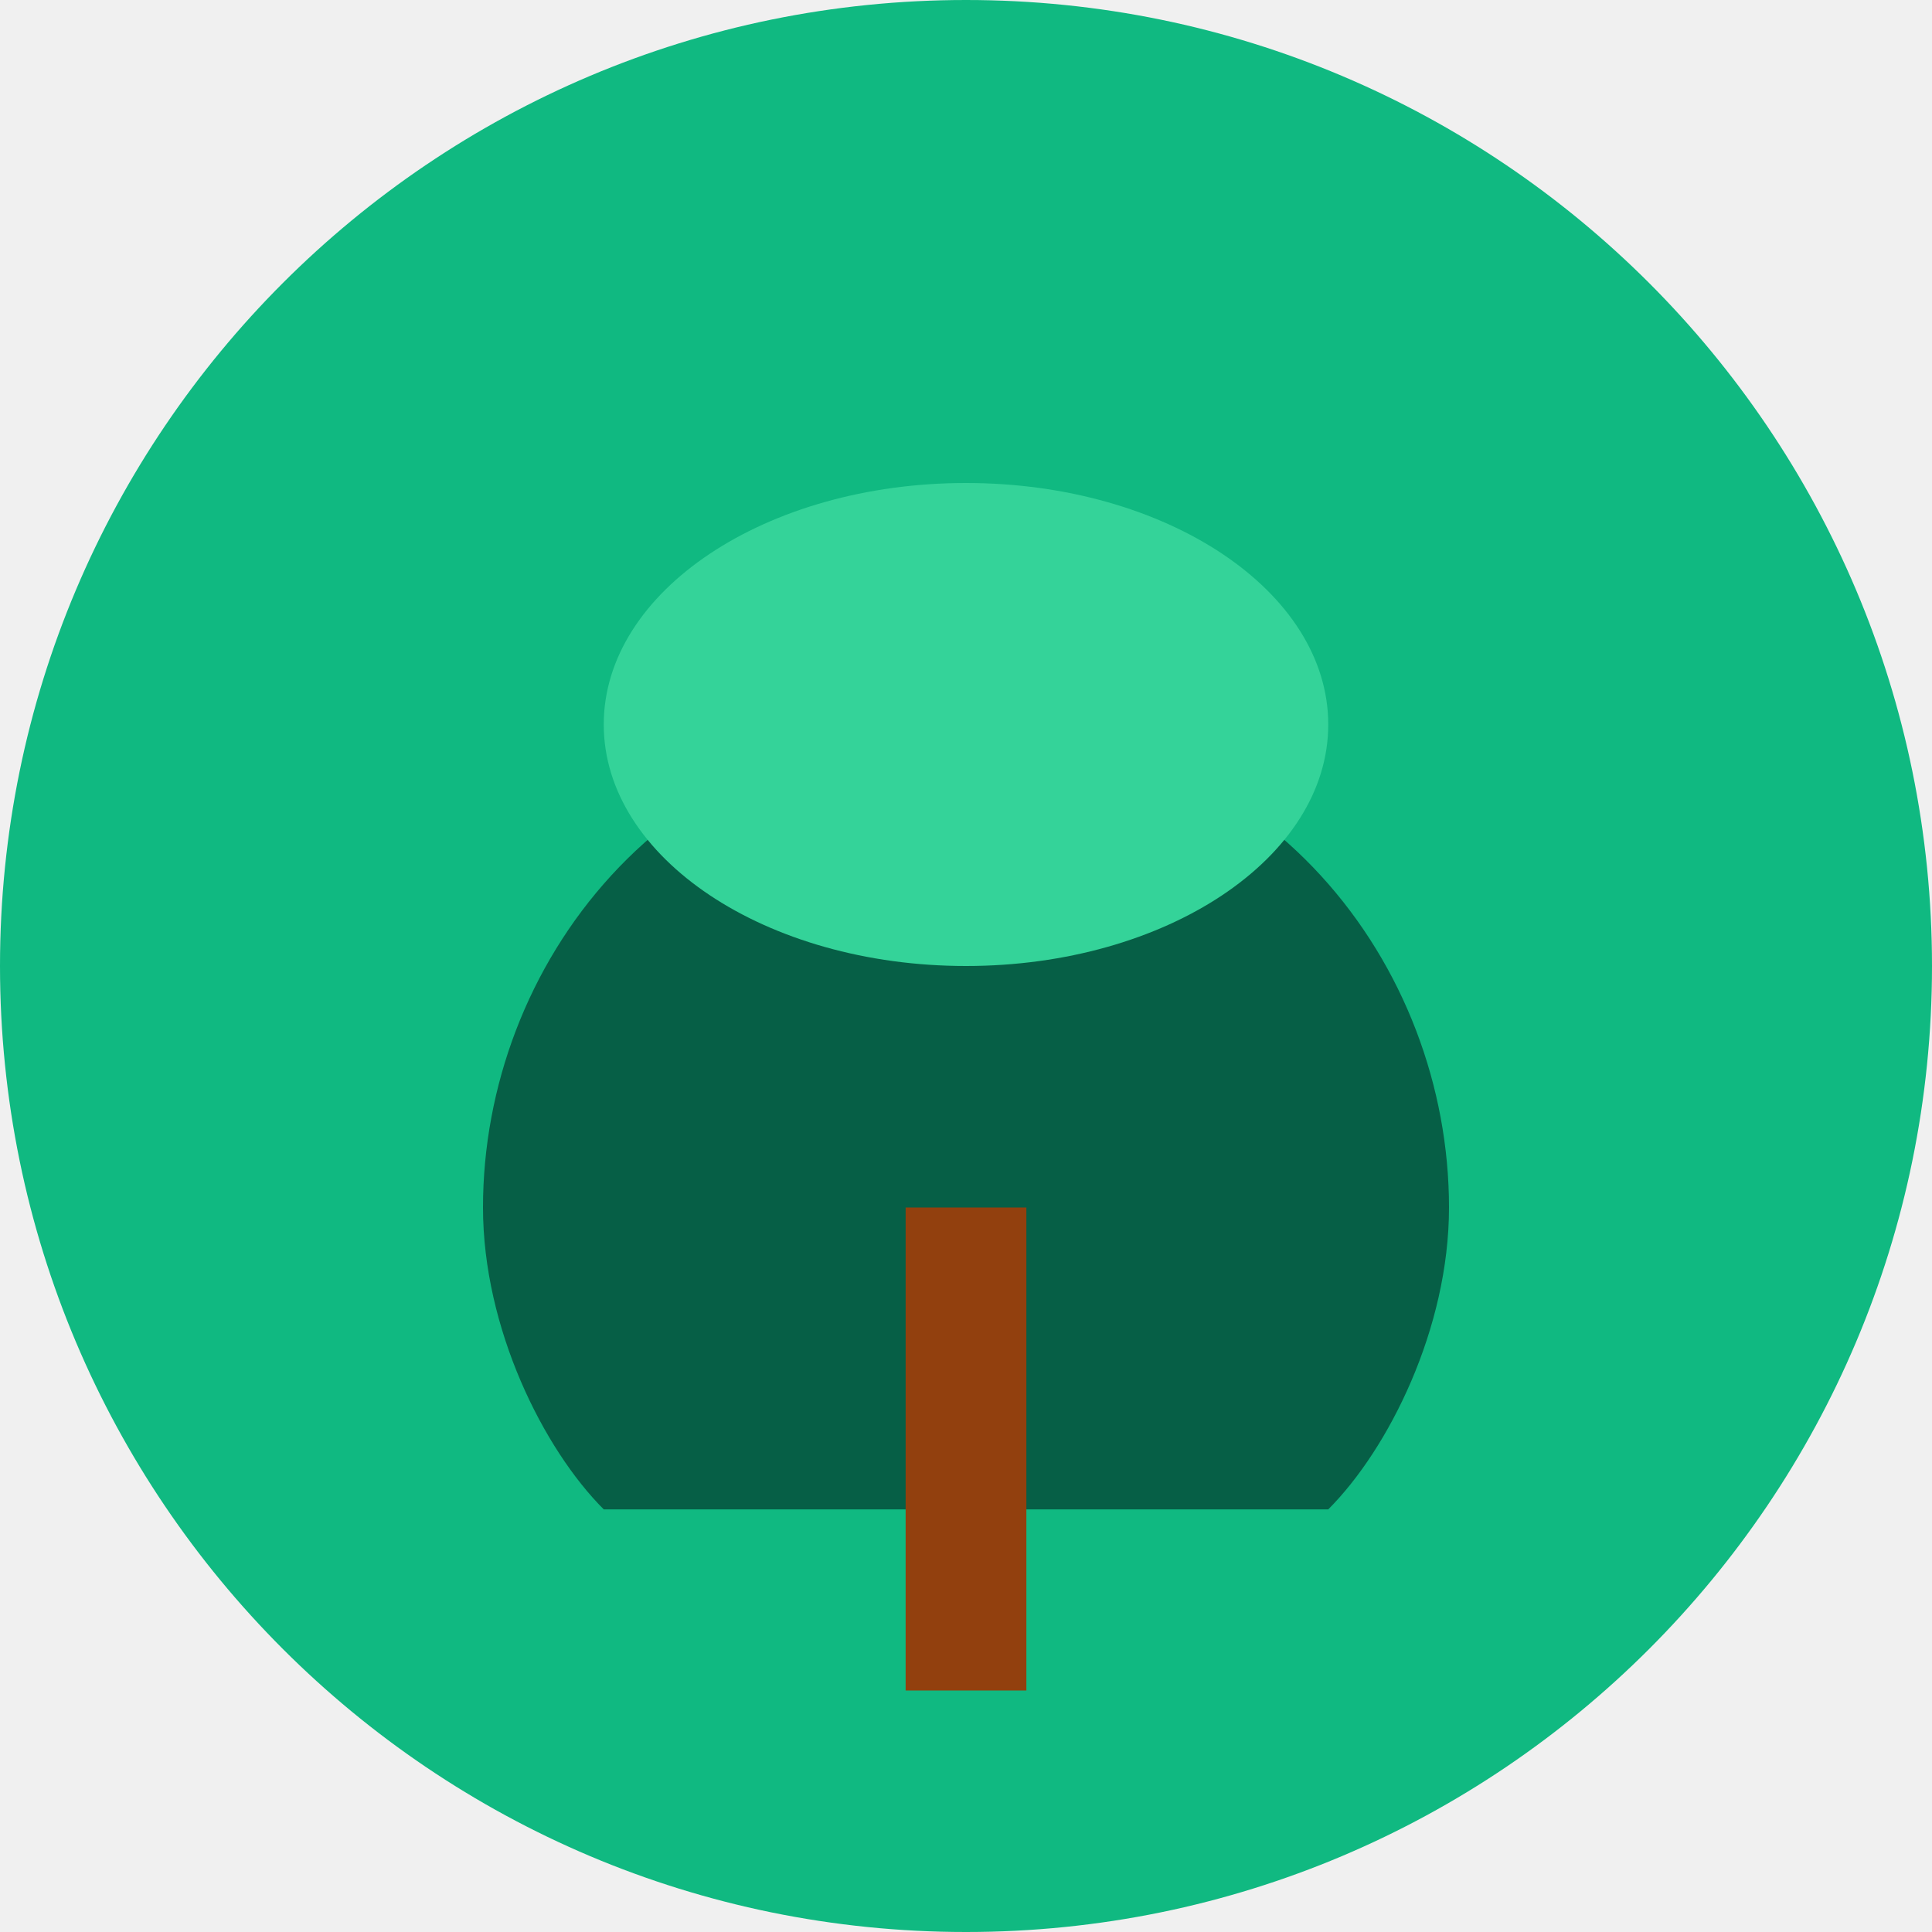
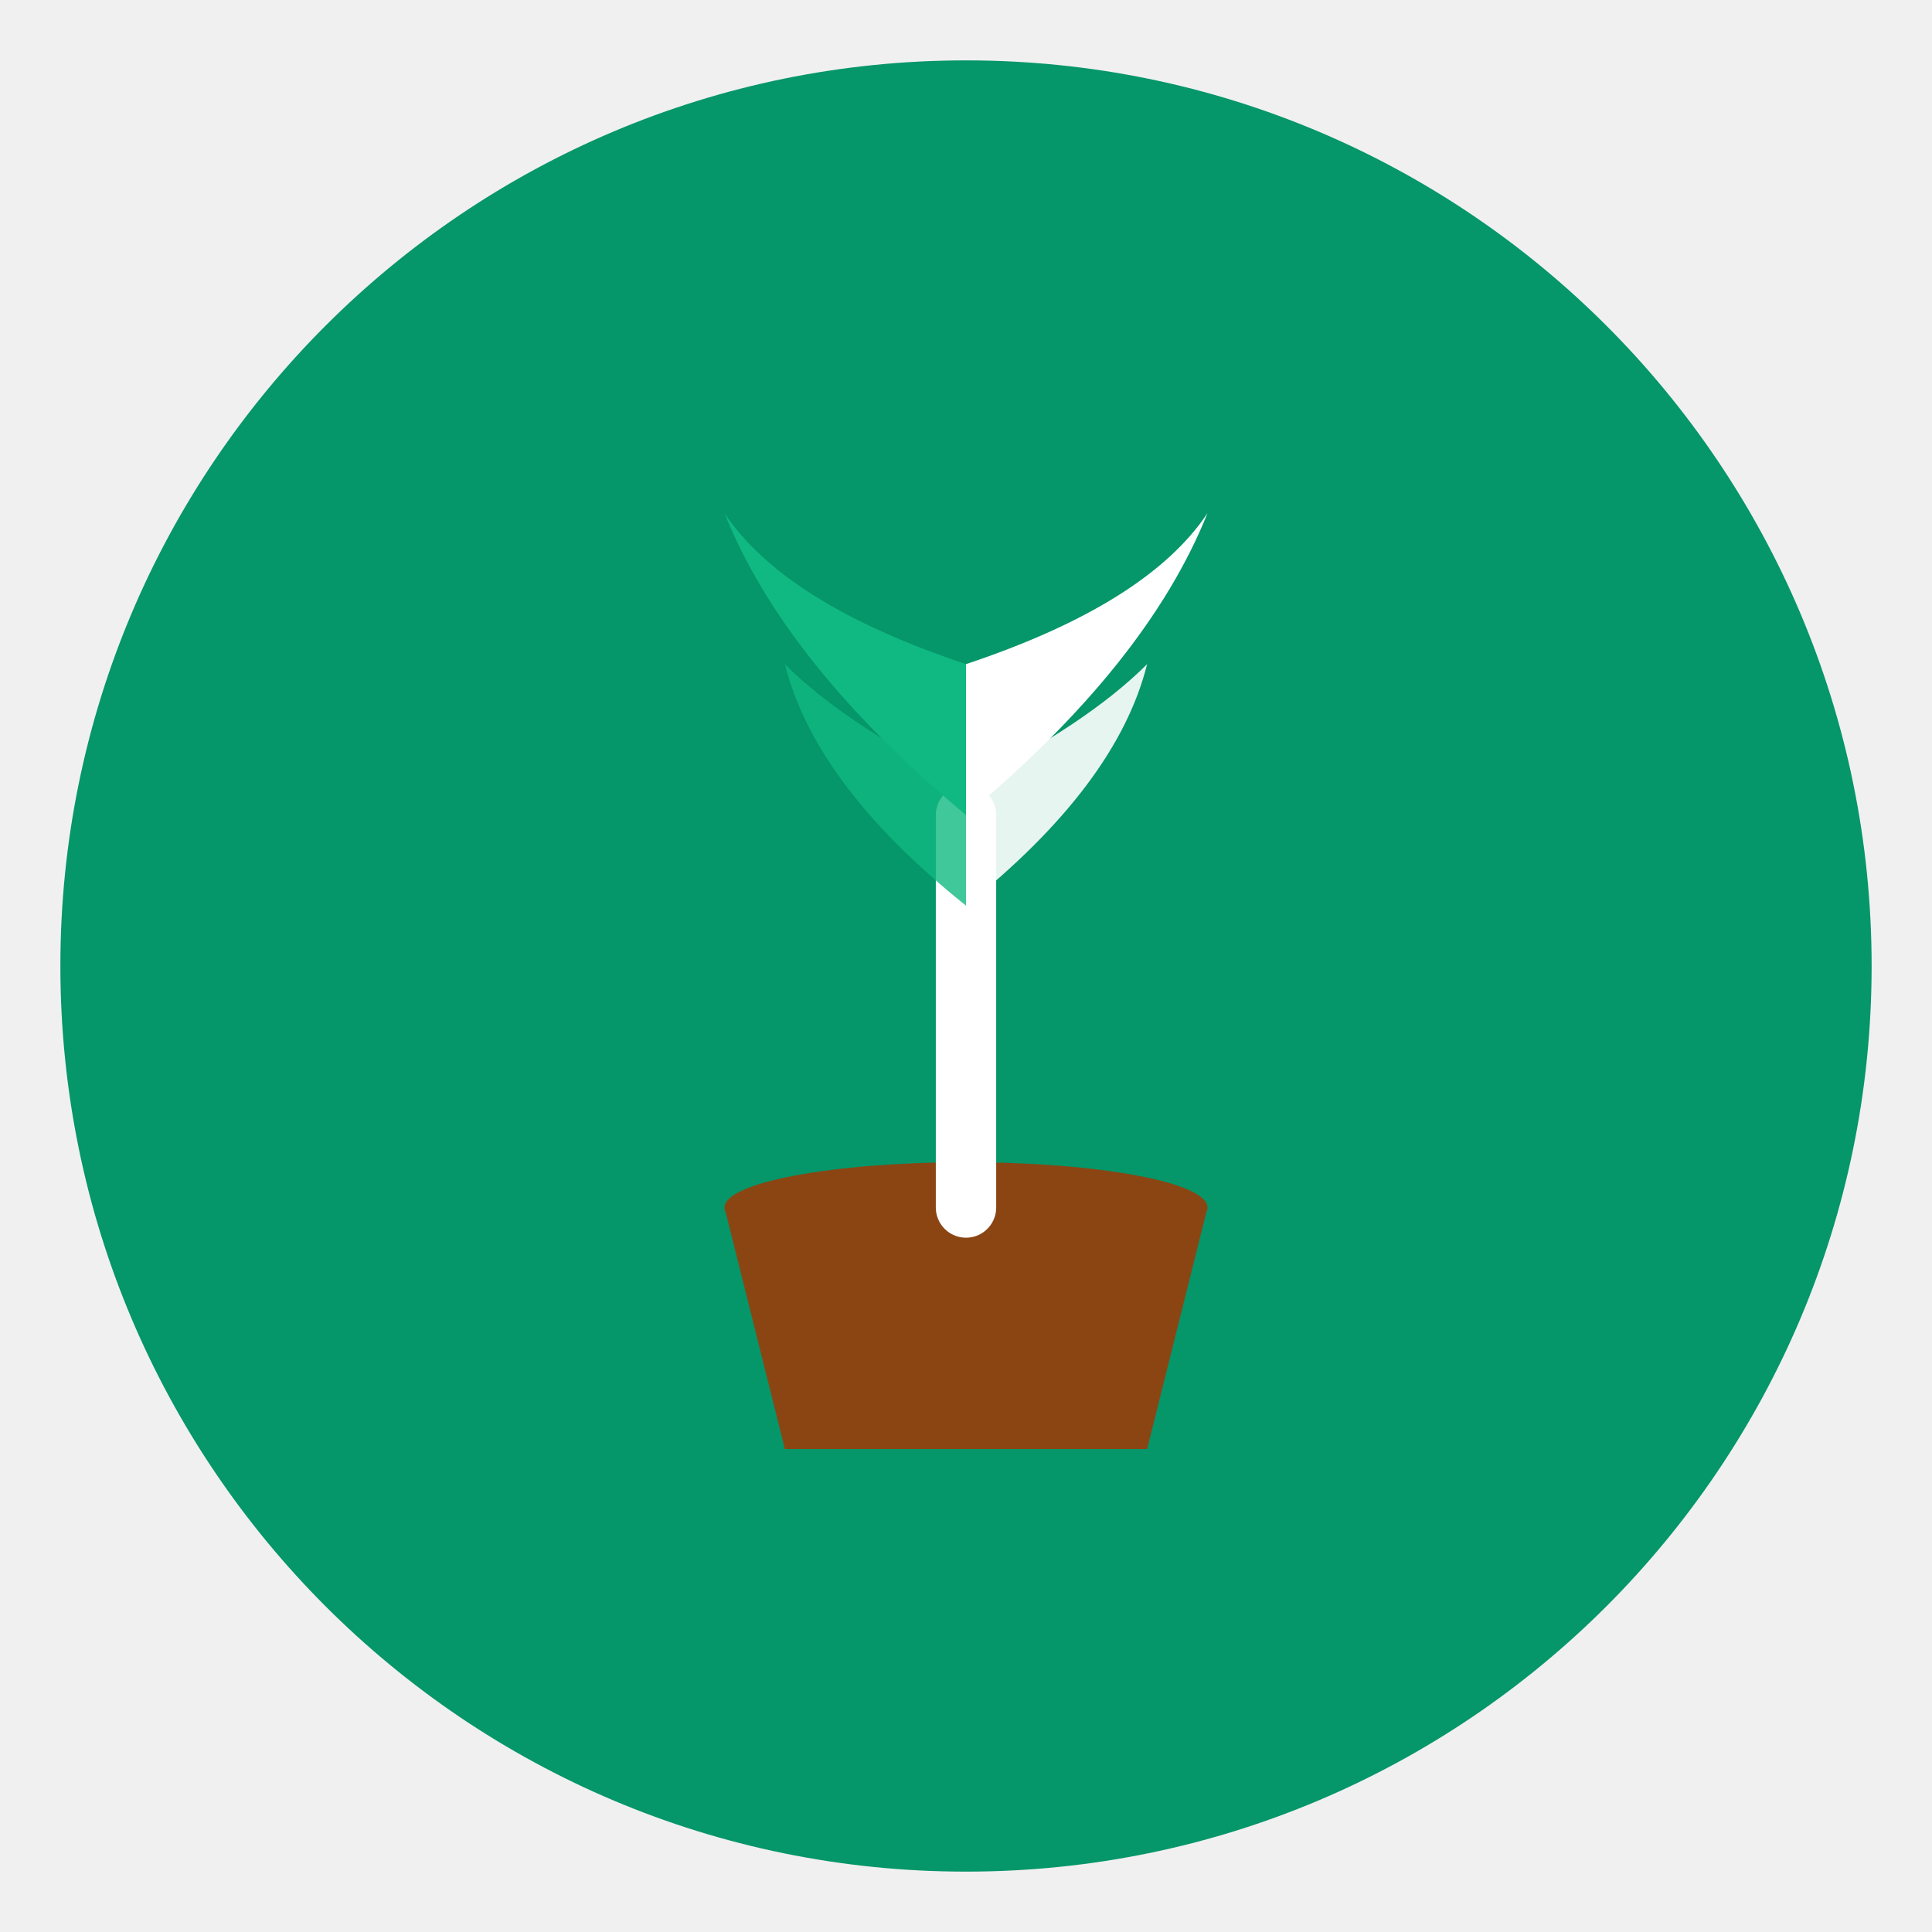
- <svg xmlns="http://www.w3.org/2000/svg" viewBox="0 0 32 32" fill="#10b981">
-   <circle cx="16" cy="16" r="16" fill="#10b981" />
-   <path d="M8 20c0-4 3-8 8-8s8 4 8 8c0 2-1 4-2 5H10c-1-1-2-3-2-5z" fill="#065f46" />
-   <ellipse cx="16" cy="12" rx="6" ry="4" fill="#34d399" />
-   <path d="M16 8c-2 0-4 1-5 3 1-2 3-3 5-3s4 1 5 3c-1-2-3-3-5-3z" fill="#6ee7b7" />
-   <rect x="15" y="20" width="2" height="8" fill="#92400e" />
+ <svg xmlns="http://www.w3.org/2000/svg" viewBox="0 0 32 32">
+   <circle cx="16" cy="16" r="15" fill="#059669" />
+   <g transform="translate(16, 16) scale(0.5)">
+     <path d="M-8 8 L8 8 L6 16 L-6 16 Z" fill="#8B4513" />
+     <ellipse cx="0" cy="8" rx="8" ry="1.5" fill="#8B4513" />
+     <line x1="0" y1="8" x2="0" y2="-5" stroke="white" stroke-width="2" stroke-linecap="round" />
+     <path d="M0 -5 Q-6 -10 -8 -15 Q-6 -12 0 -10" fill="#10B981" />
+     <path d="M0 -5 Q6 -10 8 -15 Q6 -12 0 -10" fill="white" />
+     <path d="M0 -2 Q-5 -6 -6 -10 Q-4 -8 0 -6" fill="#10B981" opacity="0.8" />
+     <path d="M0 -2 Q5 -6 6 -10 Q4 -8 0 -6" fill="white" opacity="0.9" />
+   </g>
</svg>
